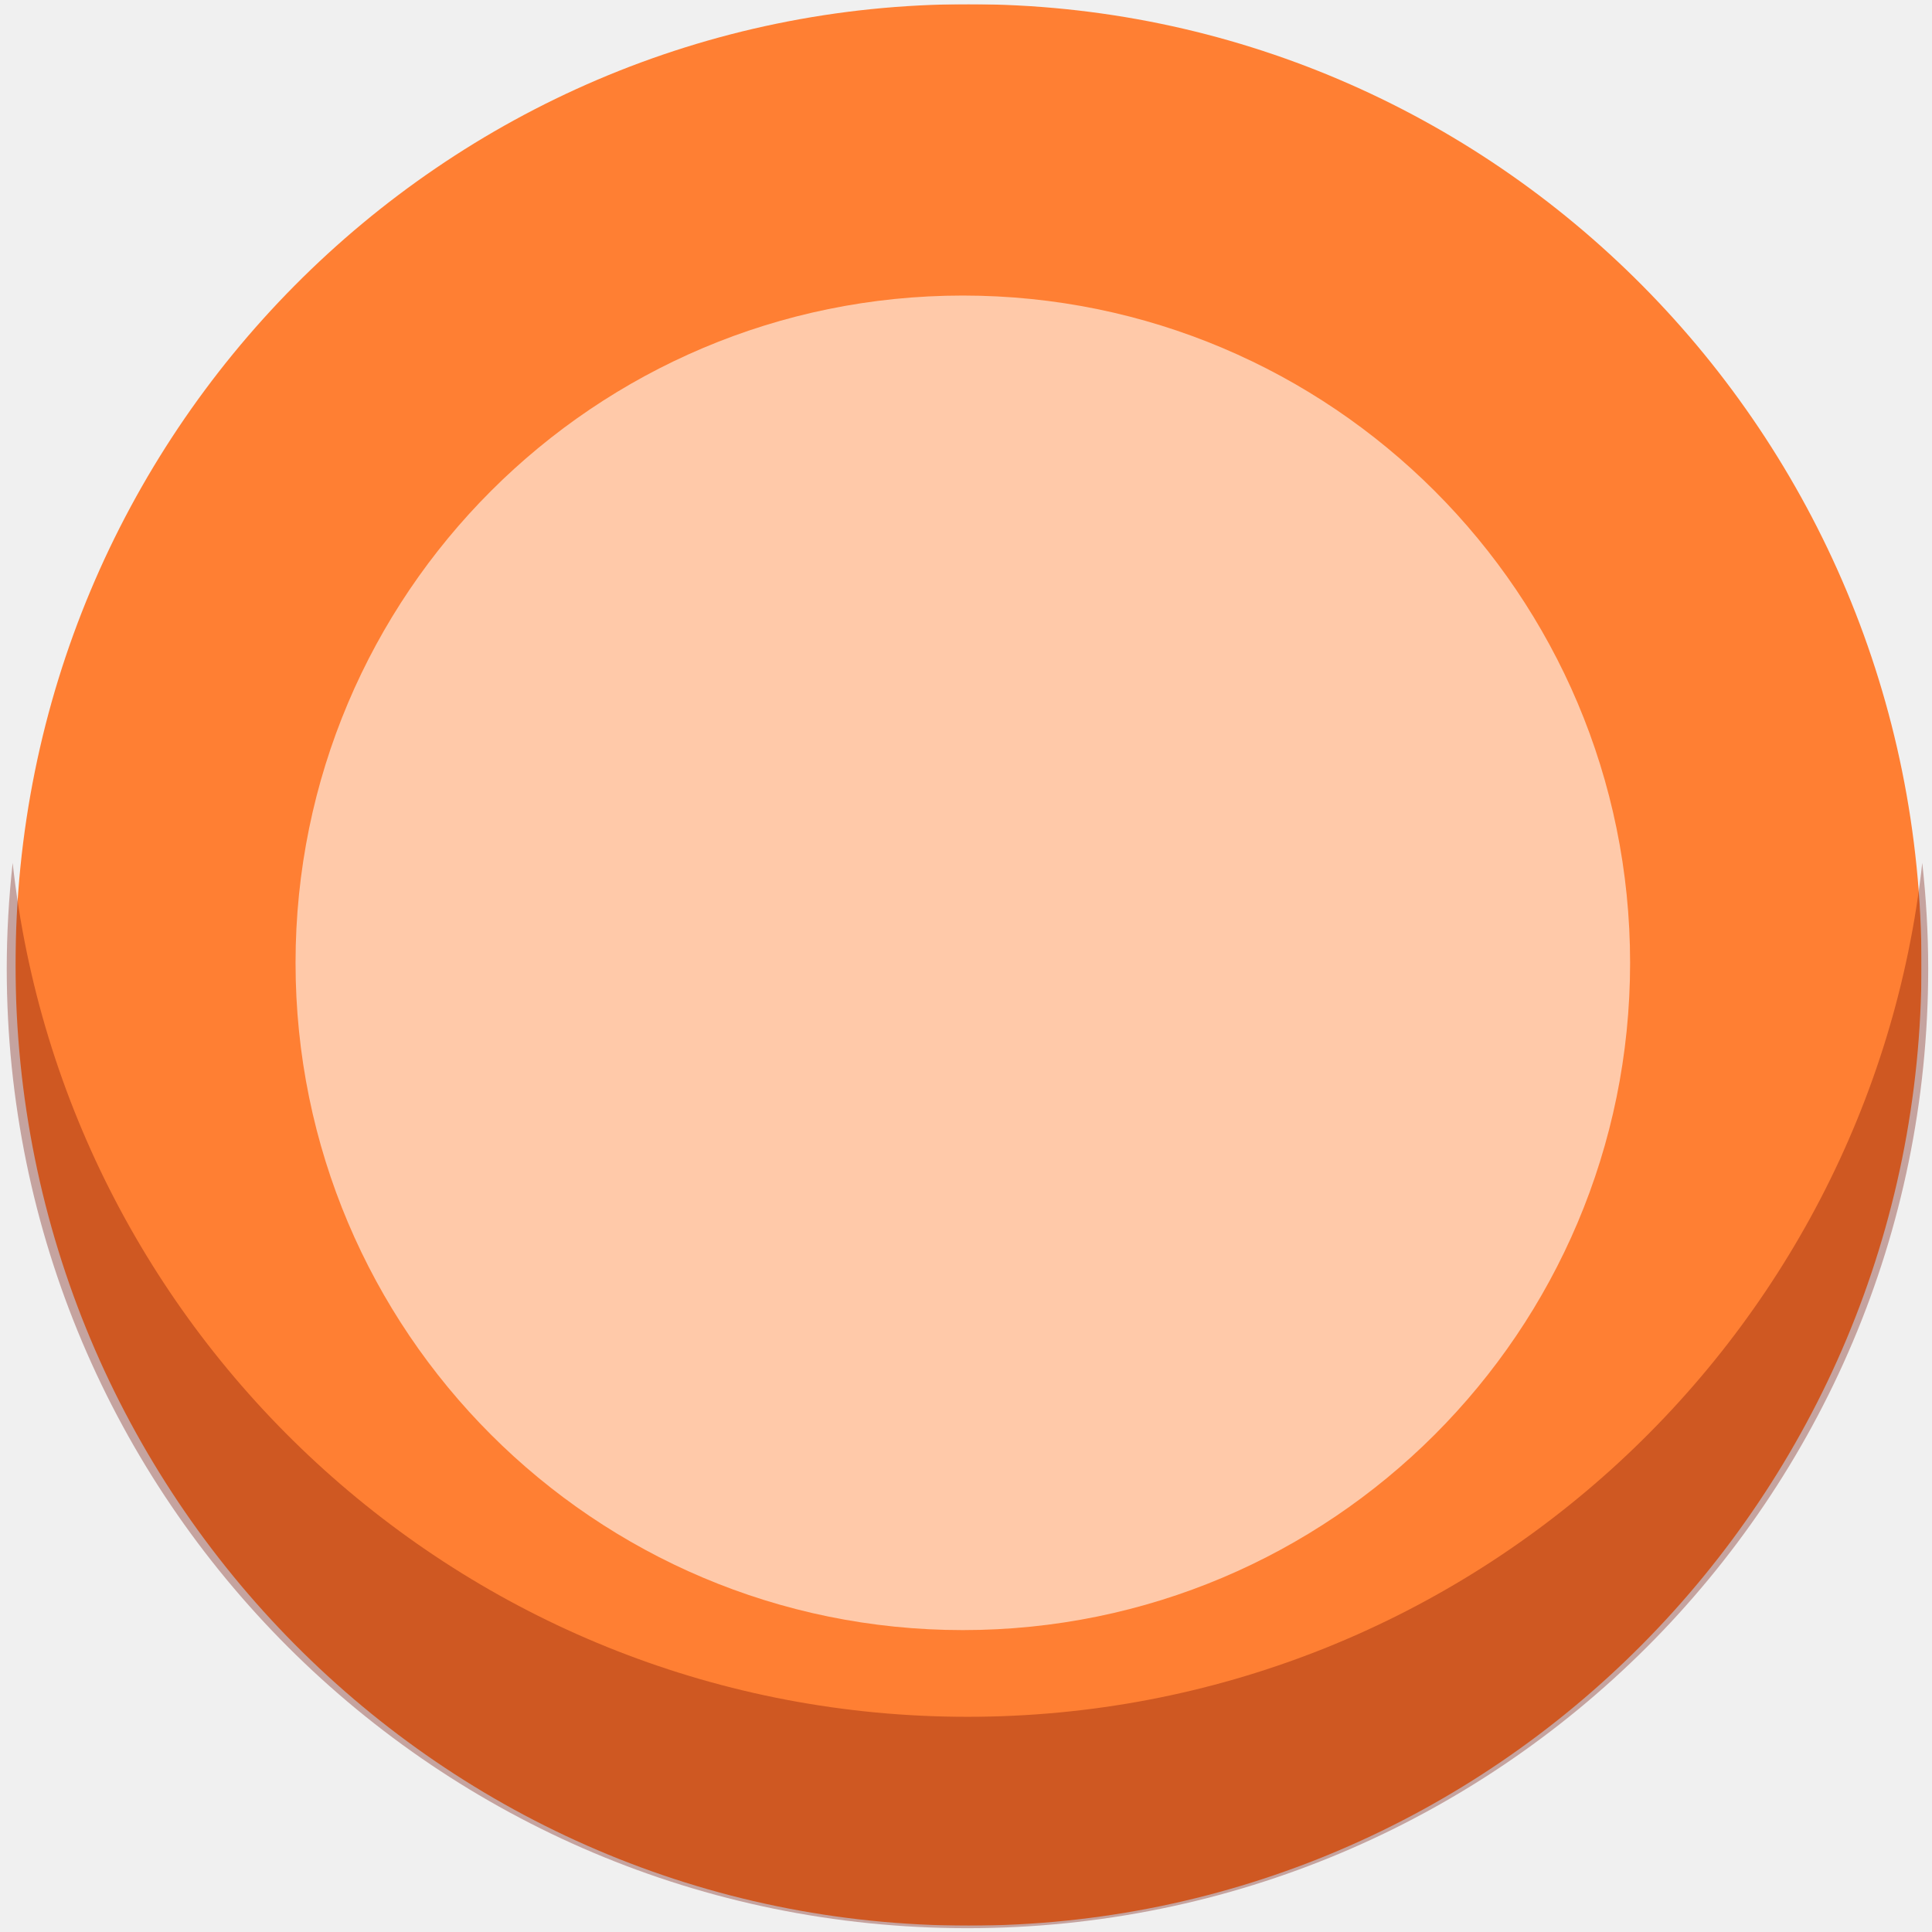
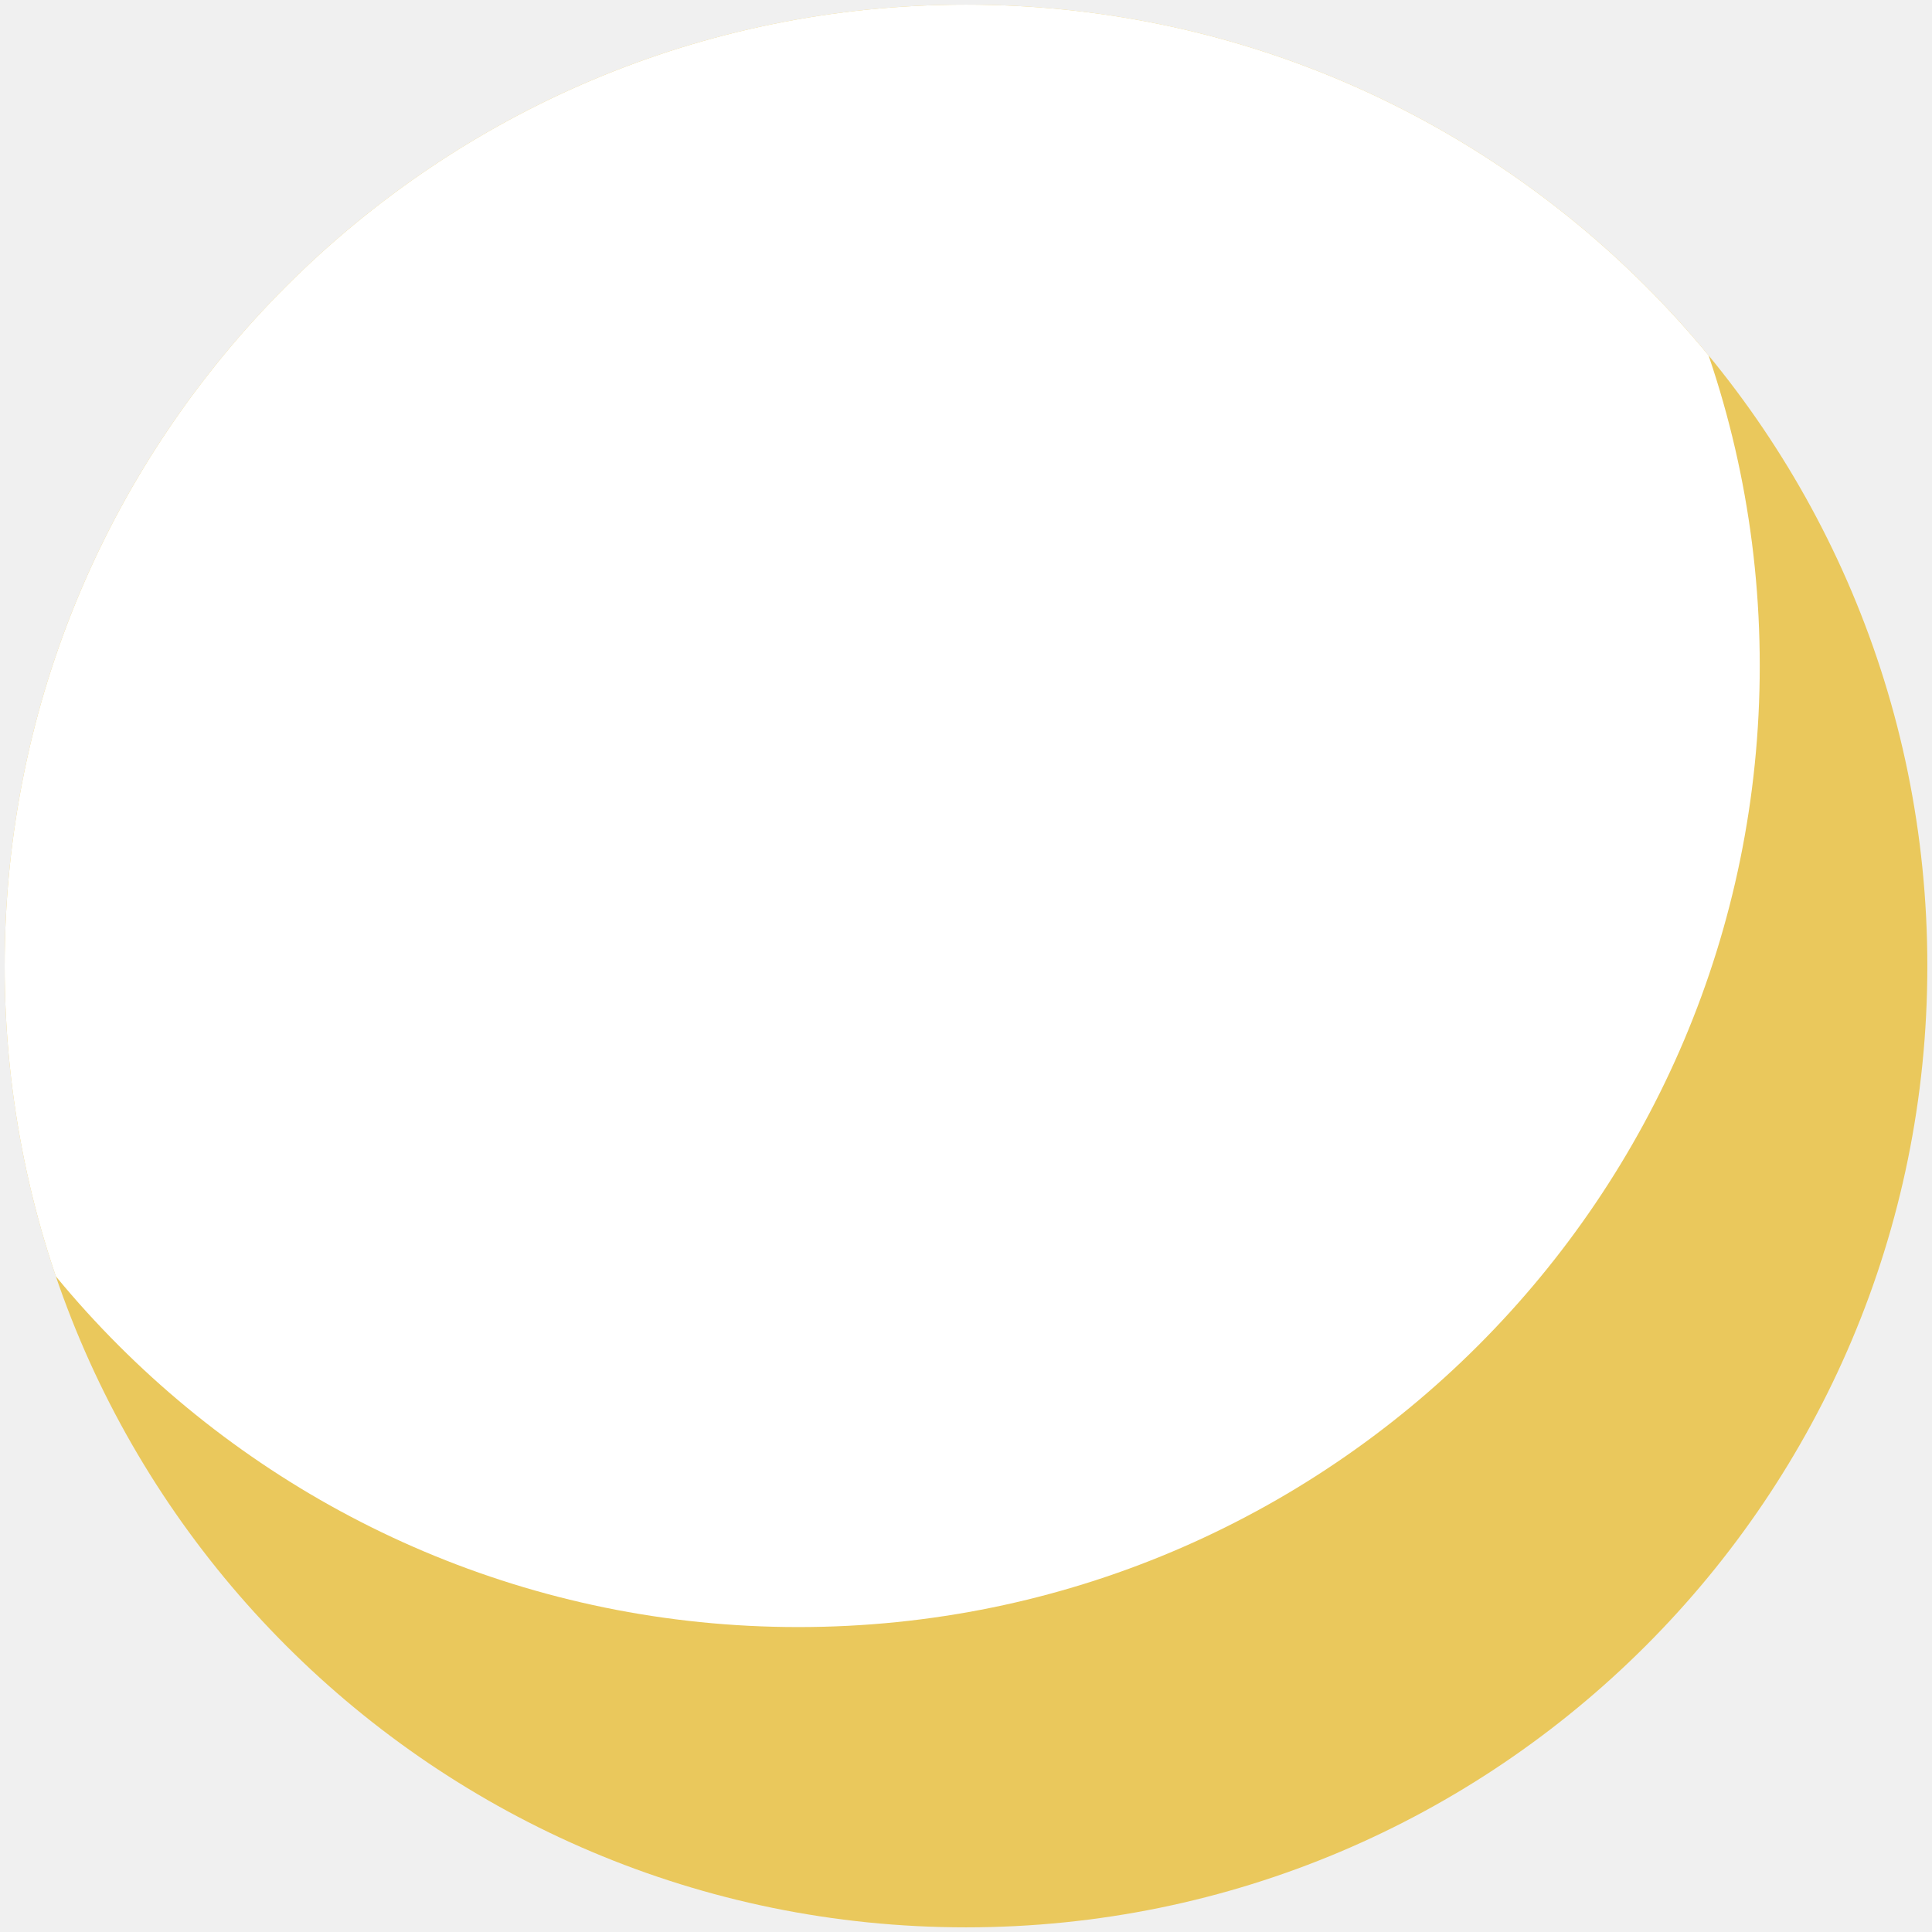
- <svg xmlns="http://www.w3.org/2000/svg" xmlns:xlink="http://www.w3.org/1999/xlink" width="83" height="83" viewBox="0 0 83 83">
-   <defs>
-     <path id="6km9qe8pha" d="M0 0.18L81.882 0.18 81.882 82.727 0 82.727z" />
-   </defs>
-   <g fill="none" fill-rule="evenodd">
-     <g>
+ <svg xmlns="http://www.w3.org/2000/svg" xmlns:xlink="http://www.w3.org/1999/xlink" version="1.1" id="Layer_1" x="0px" y="0px" viewBox="0 0 83 83" style="enable-background:new 0 0 83 83;" xml:space="preserve">
+   <style type="text/css">
+ 	.st0{display:none;}
+ 	.st1{display:inline;}
+ 	.st2{filter:url(#Adobe_OpacityMaskFilter);}
+ 	.st3{fill-rule:evenodd;clip-rule:evenodd;fill:#FFFFFF;}
+ 	.st4{mask:url(#yim2xinwob_1_);fill-rule:evenodd;clip-rule:evenodd;fill:#FF7F33;}
+ 	.st5{opacity:0.339;}
+ 	.st6{fill-rule:evenodd;clip-rule:evenodd;fill:#710C00;}
+ 	.st7{opacity:0.58;fill-rule:evenodd;clip-rule:evenodd;fill:#FFFFFF;enable-background:new    ;}
+ 	.st8{fill:#EAC85C;}
+ 	.st9{clip-path:url(#SVGID_2_);fill:#FFFFFF;}
+ </style>
+   <g class="st0">
+     <g class="st1">
      <g>
        <g>
          <g>
            <g transform="translate(-691, -725) translate(691, 725) translate(0.667152, 0)">
-               <mask id="yim2xinwob" fill="#fff">
-                 <use xlink:href="#6km9qe8pha" />
+               <defs>
+                 <filter id="Adobe_OpacityMaskFilter" filterUnits="userSpaceOnUse" x="0" y="0.2" width="81.9" height="82.5">
+                   <feColorMatrix type="matrix" values="1 0 0 0 0  0 1 0 0 0  0 0 1 0 0  0 0 0 1 0" />
+                 </filter>
+               </defs>
+               <mask maskUnits="userSpaceOnUse" x="0" y="0.2" width="81.9" height="82.5" id="yim2xinwob_1_">
+                 <g class="st2">
+                   <path id="_x36_km9qe8pha_1_" class="st3" d="M0,0.2h81.9v82.5H0V0.2z" />
+                 </g>
              </mask>
-               <path fill="#FF7F33" d="M81.882 41.454c0 22.795-18.33 41.273-40.94 41.273C18.33 82.727 0 64.249 0 41.454S18.33.18 40.941.18c22.611 0 40.941 18.479 40.941 41.274" mask="url(#yim2xinwob)" />
+               <path class="st4" d="M81.9,41.5c0,22.8-18.3,41.3-40.9,41.3C18.3,82.7,0,64.2,0,41.5S18.3,0.2,40.9,0.2S81.9,18.7,81.9,41.5" />
            </g>
-             <g fill="#710C00" opacity=".339">
-               <path d="M23.221-18.013c-1.535 0-3.049.09-4.54.255 20.63 2.264 36.684 19.76 36.684 41.018S39.31 62.014 18.68 64.28c1.492.163 3.006.254 4.541.254 22.769 0 41.226-18.478 41.226-41.273S45.99-18.013 23.22-18.013" transform="translate(-691, -725) translate(691, 725) translate(0, 36.69333) translate(41.56359, 23.26009) rotate(-270) translate(-41.56359, -23.26009)" />
+             <g class="st5">
+               <path class="st6" d="M82.8,41.6c0-1.5-0.1-3-0.3-4.5c-2.3,20.6-19.8,36.7-41,36.7S2.8,57.7,0.5,37.1c-0.2,1.5-0.3,3-0.3,4.5        c0,22.8,18.5,41.2,41.3,41.2S82.8,64.4,82.8,41.6" />
            </g>
-             <path fill="#FFF" d="M70.03 41.363c0 15.833-12.833 28.667-28.667 28.667-15.833 0-28.666-12.834-28.666-28.667 0-15.832 12.833-28.666 28.666-28.666 15.834 0 28.667 12.834 28.667 28.666" opacity=".58" transform="translate(-691, -725) translate(691, 725)" />
+             <path class="st7" d="M70,41.4C70,57.2,57.2,70,41.4,70c-15.8,0-28.7-12.8-28.7-28.7c0-15.8,12.8-28.7,28.7-28.7       C57.2,12.7,70,25.5,70,41.4" />
          </g>
        </g>
      </g>
    </g>
  </g>
+   <circle class="st8" cx="41.5" cy="41.5" r="41.3" />
+   <g>
+     <defs>
+       <circle id="SVGID_1_" cx="41.5" cy="41.5" r="41.3" />
+     </defs>
+     <clipPath id="SVGID_2_">
+       <use xlink:href="#SVGID_1_" style="overflow:visible;" />
+     </clipPath>
+     <circle class="st9" cx="34.3" cy="28.6" r="41.3" />
+   </g>
</svg>
